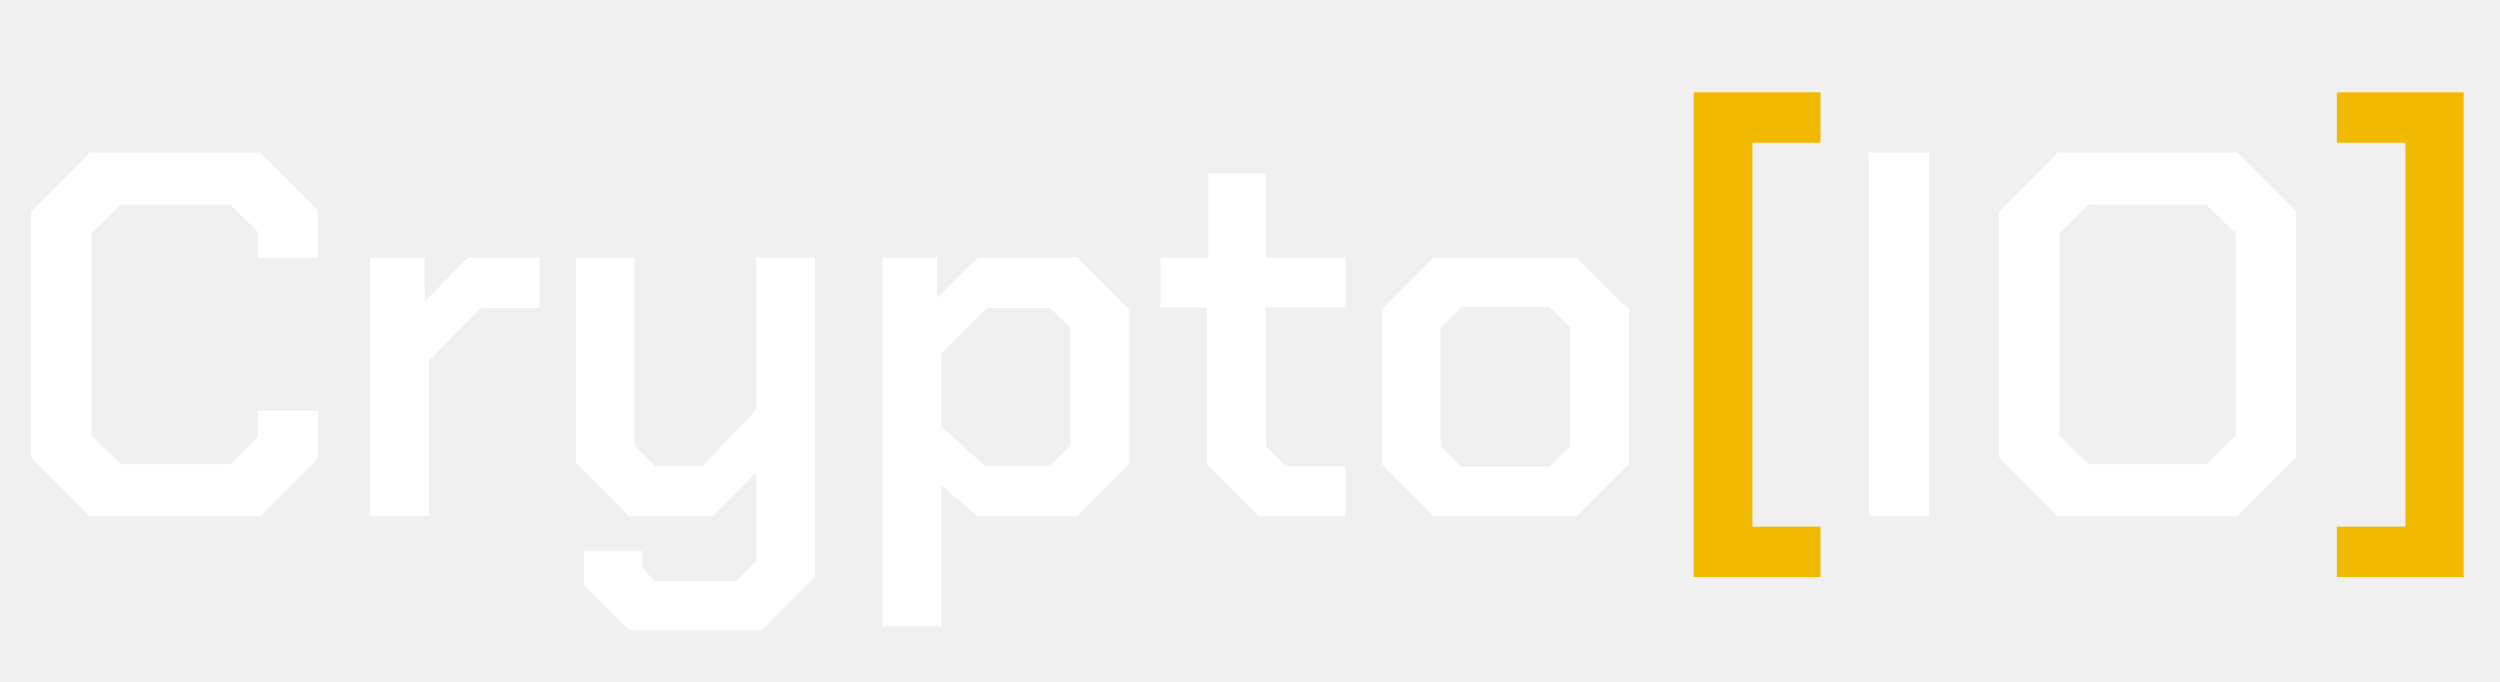
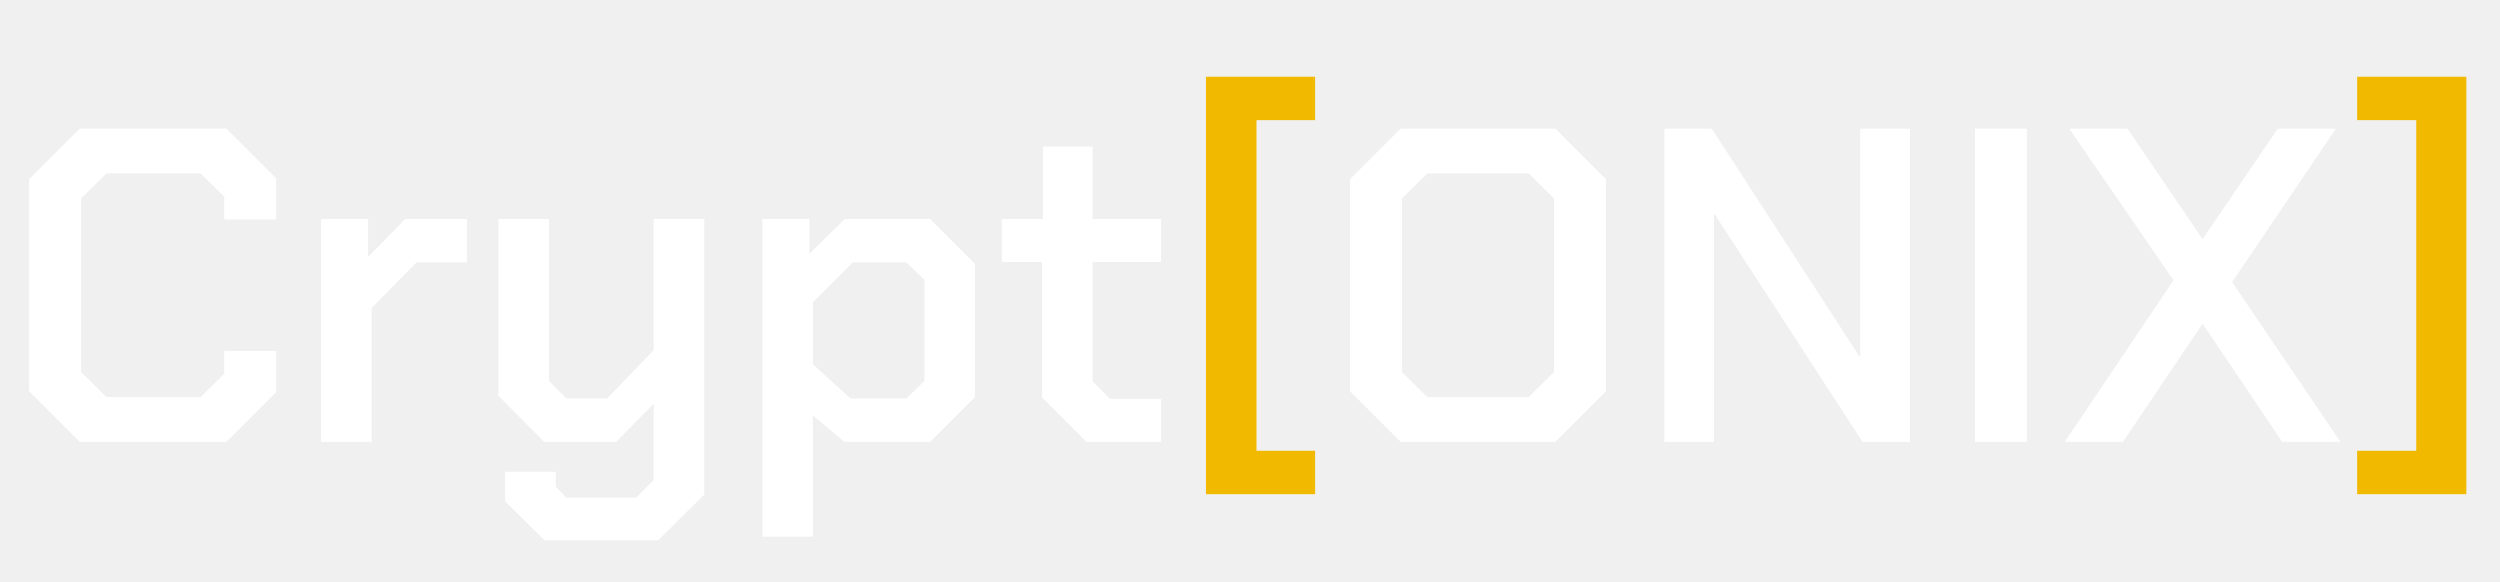
- <svg xmlns="http://www.w3.org/2000/svg" width="385" height="105" viewBox="0 0 385 105" fill="none">
-   <path d="M4.8 70.46V32.54L13.84 23.5H40.08L48.96 32.38V39.74H39.68V35.66L35.44 31.5H18.64L14.08 35.98V67.02L18.64 71.5H35.44L39.68 67.34V63.26H48.96V70.62L40.08 79.5H13.84L4.8 70.46ZM56.997 39.66H65.397V46.46L72.037 39.66H83.077V47.42H74.037L66.037 55.58V79.5H56.997V39.66ZM125.506 39.66V88.94L117.266 97.1H96.946L89.906 90.14V84.86H98.946V87.5L100.866 89.5H113.346L116.466 86.3V72.7L109.746 79.5H96.866L88.706 71.26V39.66H97.746V68.62L100.866 71.74H108.146L116.466 63.1V39.66H125.506ZM135.903 39.66H144.303V45.9L150.623 39.66H165.903L173.903 47.66V71.5L165.903 79.5H150.543L144.943 74.78V96.46H135.903V39.66ZM161.663 71.74L164.863 68.62V50.54L161.663 47.42H152.063L144.943 54.54V65.66L151.663 71.74H161.663ZM185.909 71.58V47.34H178.709V39.66H186.069V26.7H194.949V39.66H207.189V47.34H194.949V68.7L198.069 71.82H207.189V79.5H193.829L185.909 71.58ZM212.838 71.5V47.66L220.758 39.66H242.838L250.838 47.66V71.5L242.838 79.5H220.758L212.838 71.5ZM238.598 71.9L241.798 68.7V50.46L238.598 47.26H225.078L221.878 50.46V68.7L225.078 71.9H238.598ZM287.797 23.5H297.077V79.5H287.797V23.5ZM307.847 70.46V32.54L316.887 23.5H344.567L353.607 32.54V70.46L344.567 79.5H316.887L307.847 70.46ZM339.767 71.5L344.327 67.02V35.98L339.767 31.5H321.687L317.127 35.98V67.02L321.687 71.5H339.767Z" fill="white" />
-   <path d="M260.834 14.22H280.354V21.98H269.874V81.1H280.354V88.86H260.834V14.22ZM359.878 88.86V81.1H370.438V21.98H359.878V14.22H379.398V88.86H359.878Z" fill="#F1B900" />
+ <svg xmlns="http://www.w3.org/2000/svg" width="447" height="104" viewBox="0 0 447 104" fill="none">
+   <path d="M5.214 69.96V32.04L14.254 23H40.494L49.374 31.88V39.24H40.094V35.16L35.854 31H19.054L14.494 35.48V66.52L19.054 71H35.854L40.094 66.84V62.76H49.374V70.12L40.494 79H14.254L5.214 69.96ZM57.411 39.16H65.811V45.96L72.451 39.16H83.491V46.92H74.451L66.451 55.08V79H57.411V39.16ZM125.92 39.16V88.44L117.68 96.6H97.36L90.32 89.64V84.36H99.36V87L101.28 89H113.76L116.88 85.8V72.2L110.16 79H97.28L89.12 70.76V39.16H98.16V68.12L101.28 71.24H108.56L116.88 62.6V39.16H125.92ZM136.317 39.16H144.717V45.4L151.037 39.16H166.317L174.317 47.16V71L166.317 79H150.957L145.357 74.28V95.96H136.317V39.16ZM162.077 71.24L165.277 68.12V50.04L162.077 46.92H152.477L145.357 54.04V65.16L152.077 71.24H162.077ZM186.323 71.08V46.84H179.123V39.16H186.483V26.2H195.363V39.16H207.603V46.84H195.363V68.2L198.483 71.32H207.603V79H194.243L186.323 71.08ZM241.386 69.96V32.04L250.426 23H278.106L287.146 32.04V69.96L278.106 79H250.426L241.386 69.96ZM273.306 71L277.866 66.52V35.48L273.306 31H255.226L250.666 35.48V66.52L255.226 71H273.306ZM297.577 23H306.057L332.457 63.72H332.617V23H341.497V79H333.017L306.617 38.36H306.457V79H297.577V23ZM353.133 23H362.413V79H353.133V23ZM388.623 50.12L369.983 23H380.383L393.823 42.76L407.263 23H417.663L399.103 50.44L418.463 79H408.063L393.823 57.88L379.583 79H369.183L388.623 50.12Z" fill="white" />
+   <path d="M215.623 13.72H235.143V21.48H224.663V80.6H235.143V88.36H215.623V13.72ZM421.463 88.36V80.6H432.023V21.48H421.463V13.72H440.983V88.36H421.463Z" fill="#F1B900" />
</svg>
